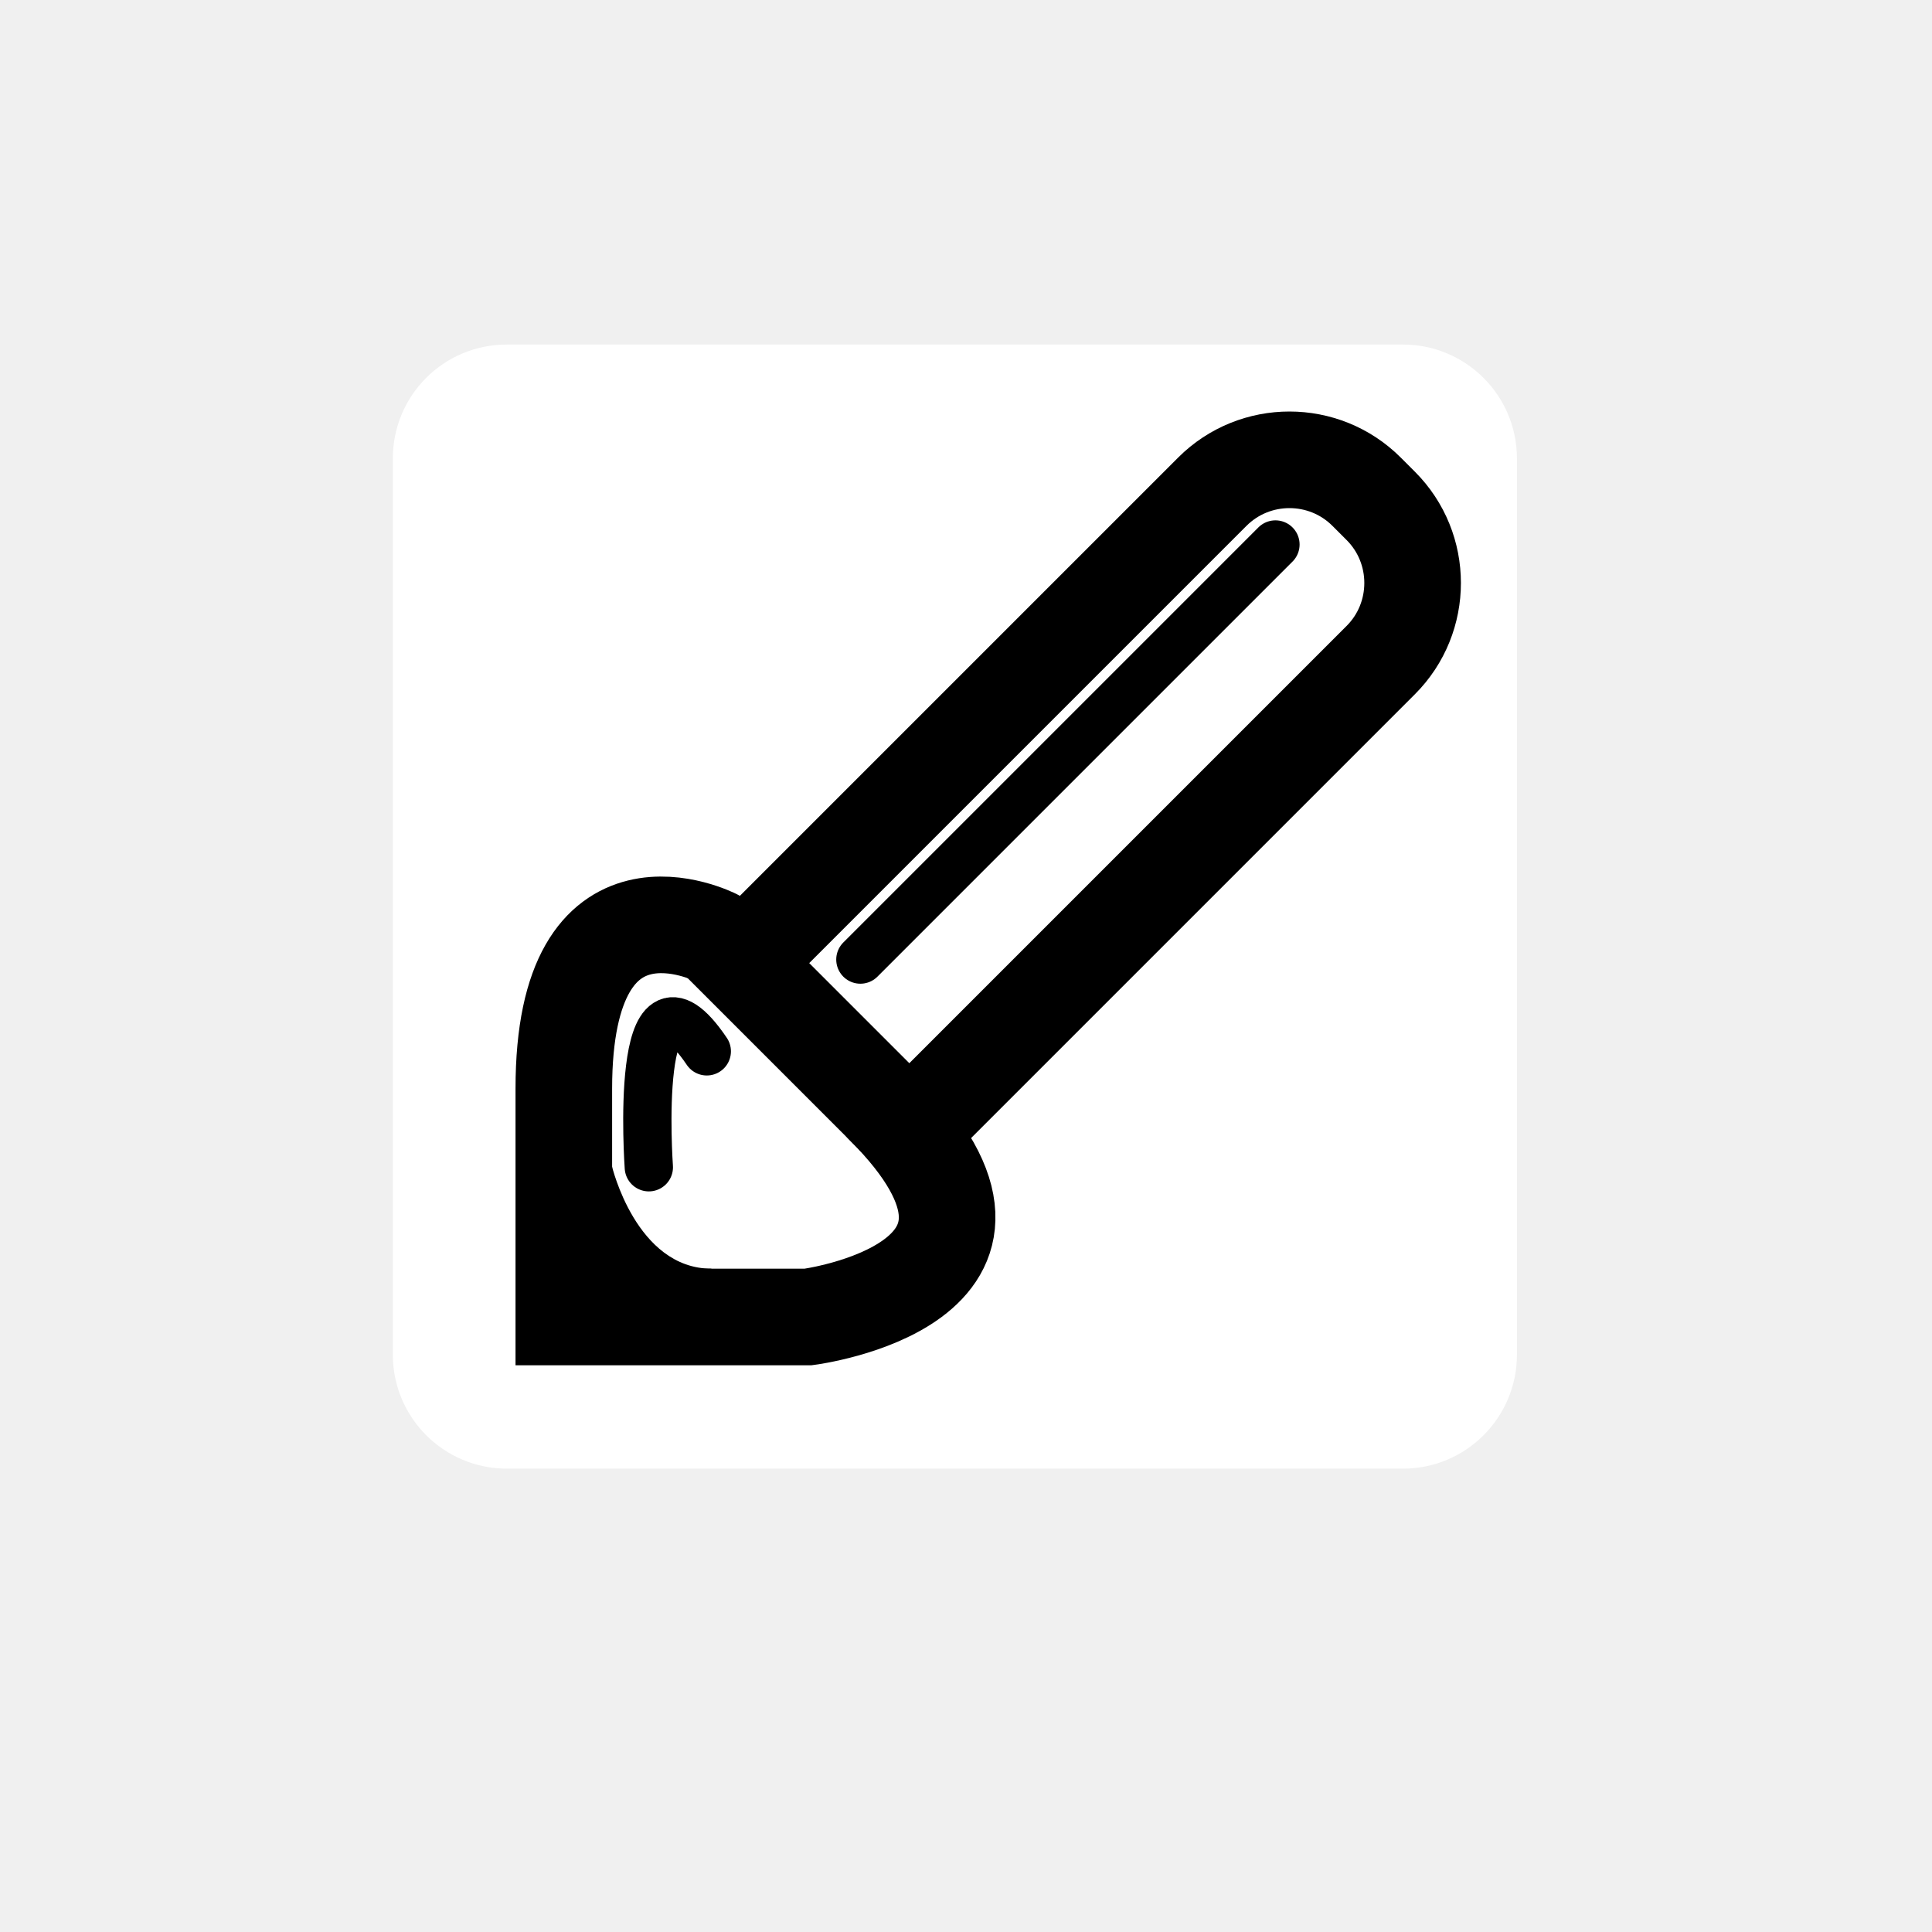
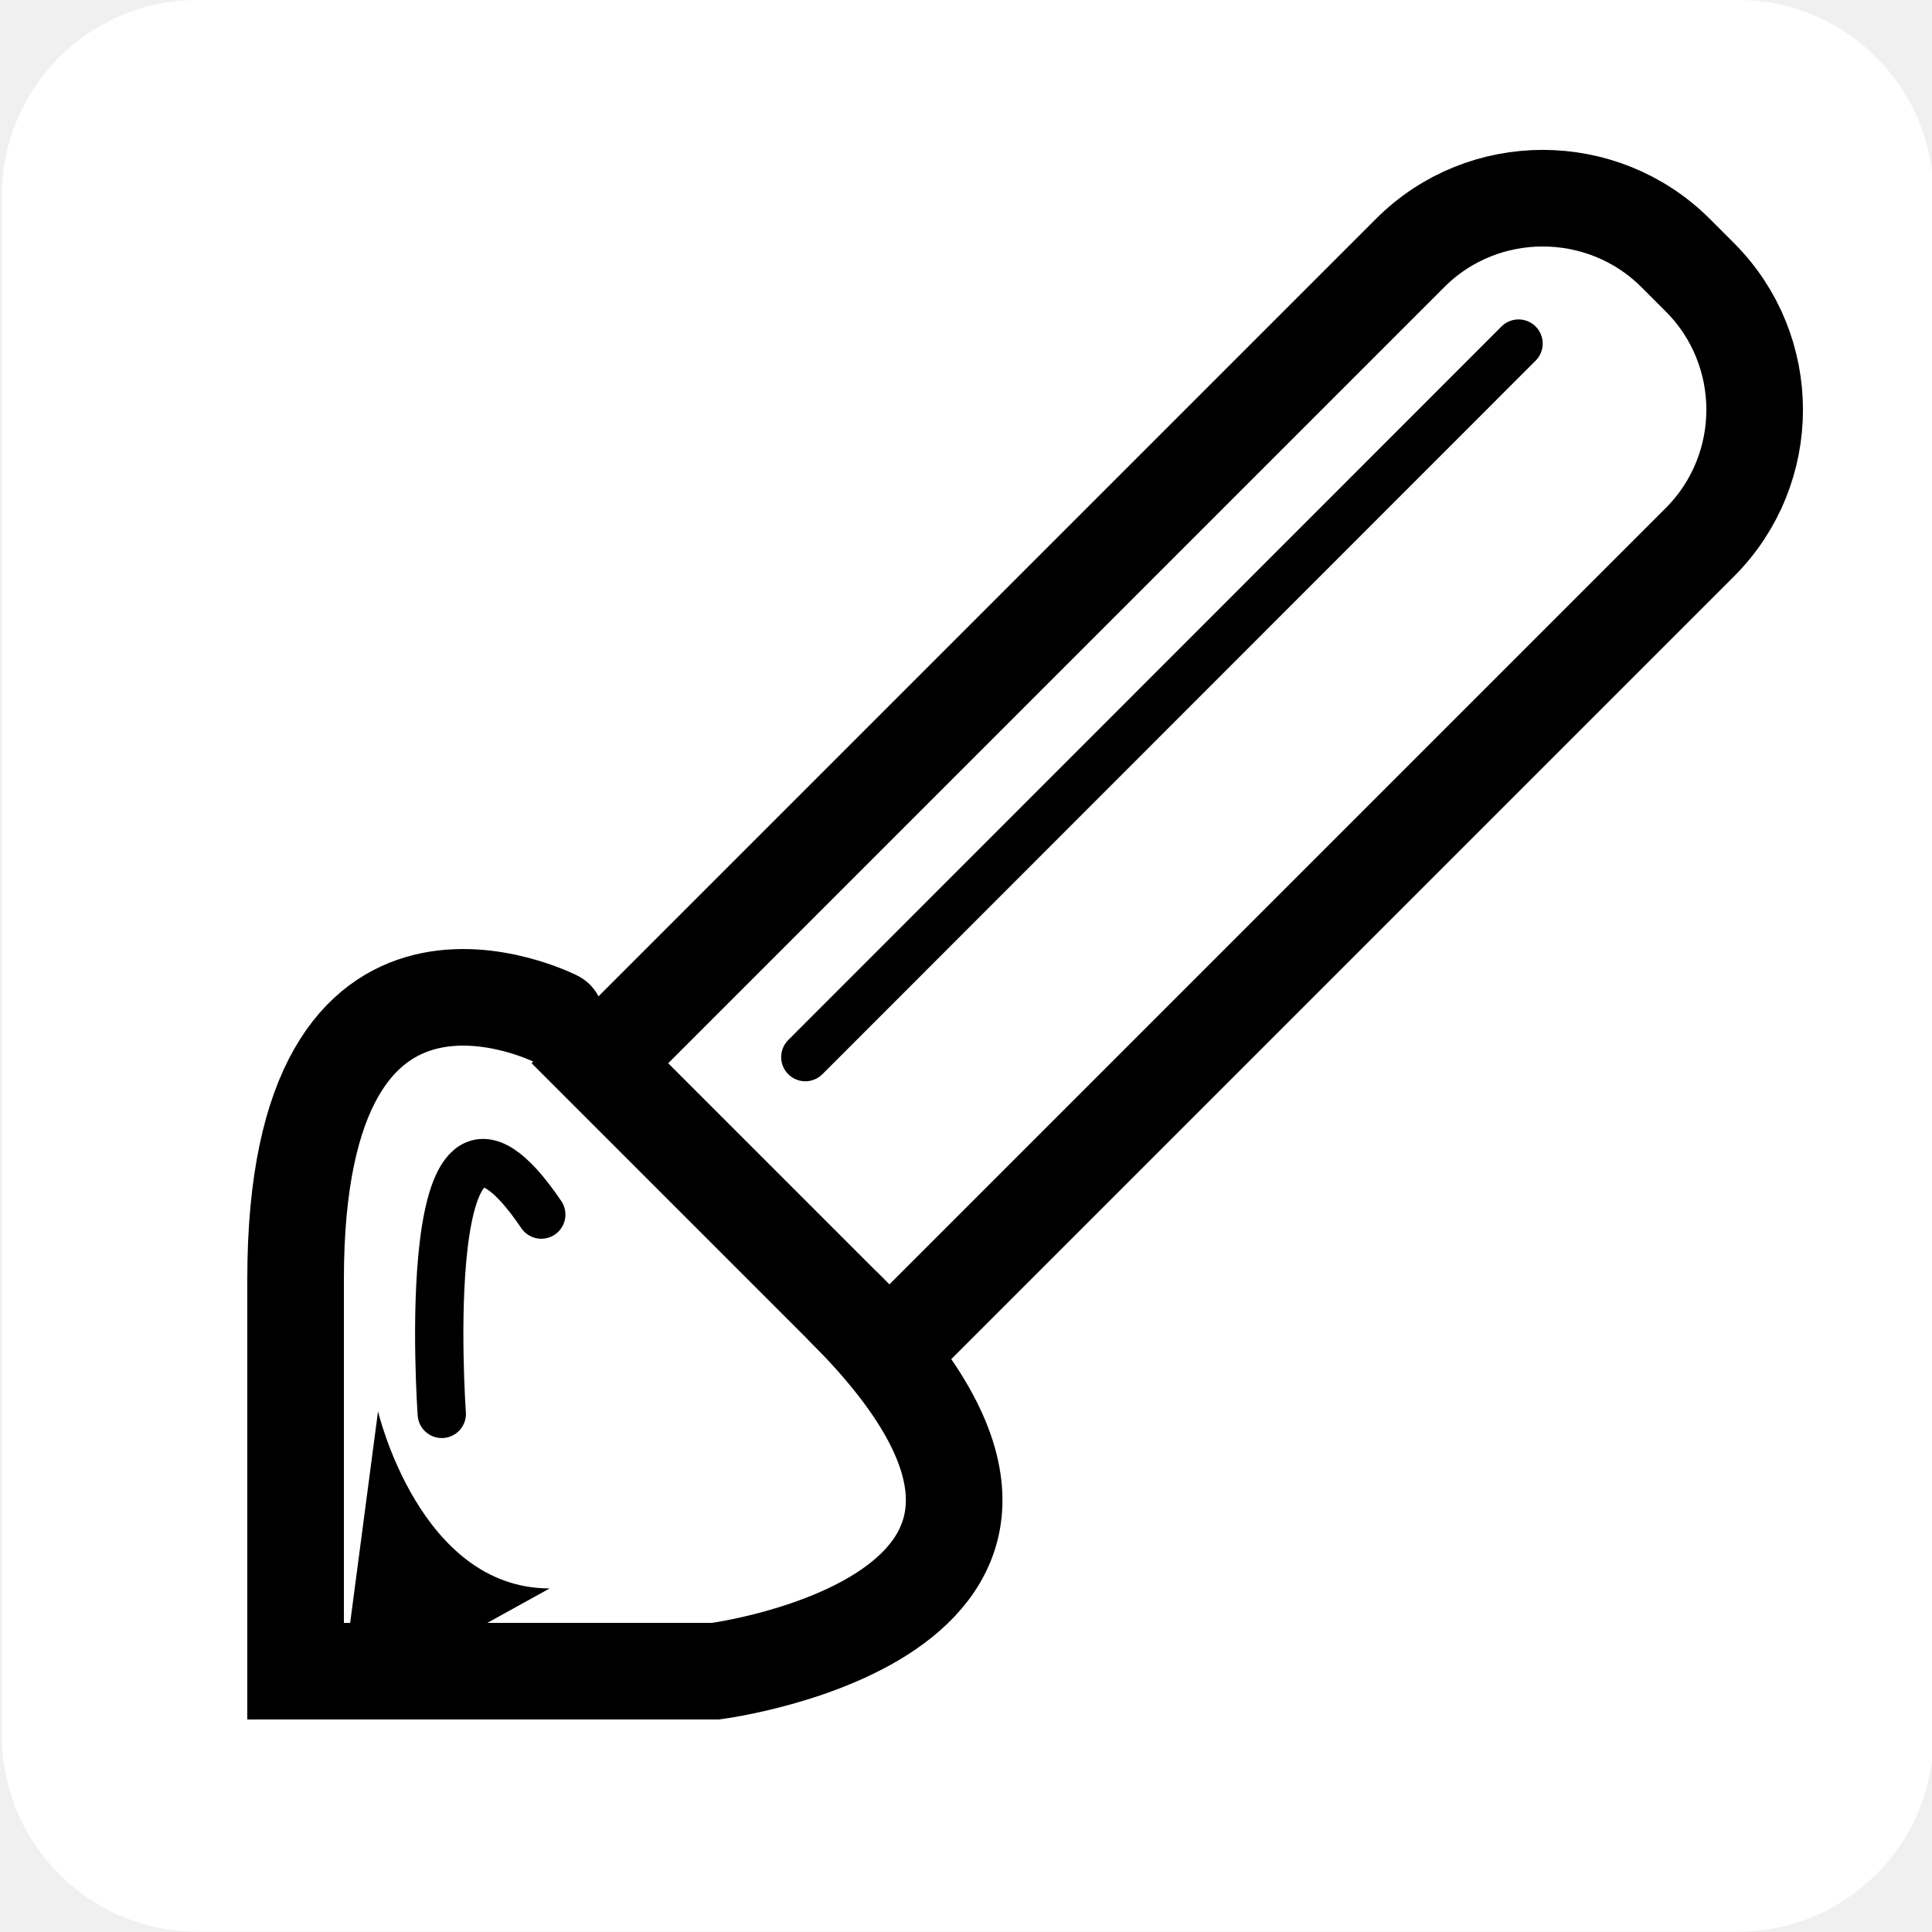
<svg xmlns="http://www.w3.org/2000/svg" version="1.1" id="Слой_1" x="0px" y="0px" viewBox="0 0 600 600" style="enable-background:new 0 0 600 600;" xml:space="preserve">
  <style type="text/css">
	.st0{fill:#FFFFFF;}
	.st1{fill:none;stroke:#000000;stroke-width:30;stroke-linecap:round;stroke-miterlimit:10;}
	.st2{fill:none;stroke:#000000;stroke-width:15;stroke-linecap:round;stroke-miterlimit:10;}
</style>
  <g id="_Слой_3">
-     <path class="st0" d="M157.4,107h278.3c19.5,0,35.4,15.8,35.4,35.4v278.3c0,19.5-15.8,35.4-35.4,35.4H157.4   c-19.5,0-35.4-15.8-35.4-35.4V142.4C122,122.8,137.8,107,157.4,107z" />
+     <path class="st0" d="M61.4,0h478.3c33.5,0,60.8,27.2,60.8,60.8v478.3c0,33.5-27.2,60.8-60.8,60.8H61.4c-33.5,0-60.8-27.2-60.8-60.8   V60.8C0.6,27.2,27.7,0,61.4,0z" />
  </g>
  <g id="_Слой_5">
-     <path class="st1" d="M424.4,152.7l4.4,4.4c13.2,13.2,13.2,34.7,0,47.9L282.4,351.4l-52.3-52.3l146.4-146.4   C389.7,139.5,411.2,139.5,424.4,152.7L424.4,152.7z" />
-     <path class="st1" d="M222.1,291.1c0,0-47-23.9-47,47V409H251c0,0,78.8-10.2,23.4-65.6" />
-     <line class="st2" x1="267.2" y1="298" x2="396.1" y2="169.1" />
-     <path class="st2" d="M201.5,362.5c0,0-5-70,18-36" />
-     <path d="M190,362c0,0,7.5,32,31,32l-38,21L190,362z" />
+     <path class="st1" d="M520.3,78.5l7.6,7.6c22.7,22.7,22.7,59.6,0,82.3L276.2,420.1l-89.9-89.9L438,78.5   C460.6,55.9,497.6,55.9,520.3,78.5L520.3,78.5z" />
+     <path class="st1" d="M172.6,316.4c0,0-80.8-41.1-80.8,80.8V519h130.4c0,0,135.4-17.5,40.2-112.7" />
+     <line class="st2" x1="250.1" y1="328.3" x2="471.6" y2="106.7" />
+     <path class="st2" d="M137.2,439.1c0,0-8.6-120.3,30.9-61.9" />
+     <path d="M117.4,438.3c0,0,12.9,55,53.3,55l-65.3,36.1L117.4,438.3z" />
  </g>
</svg>
